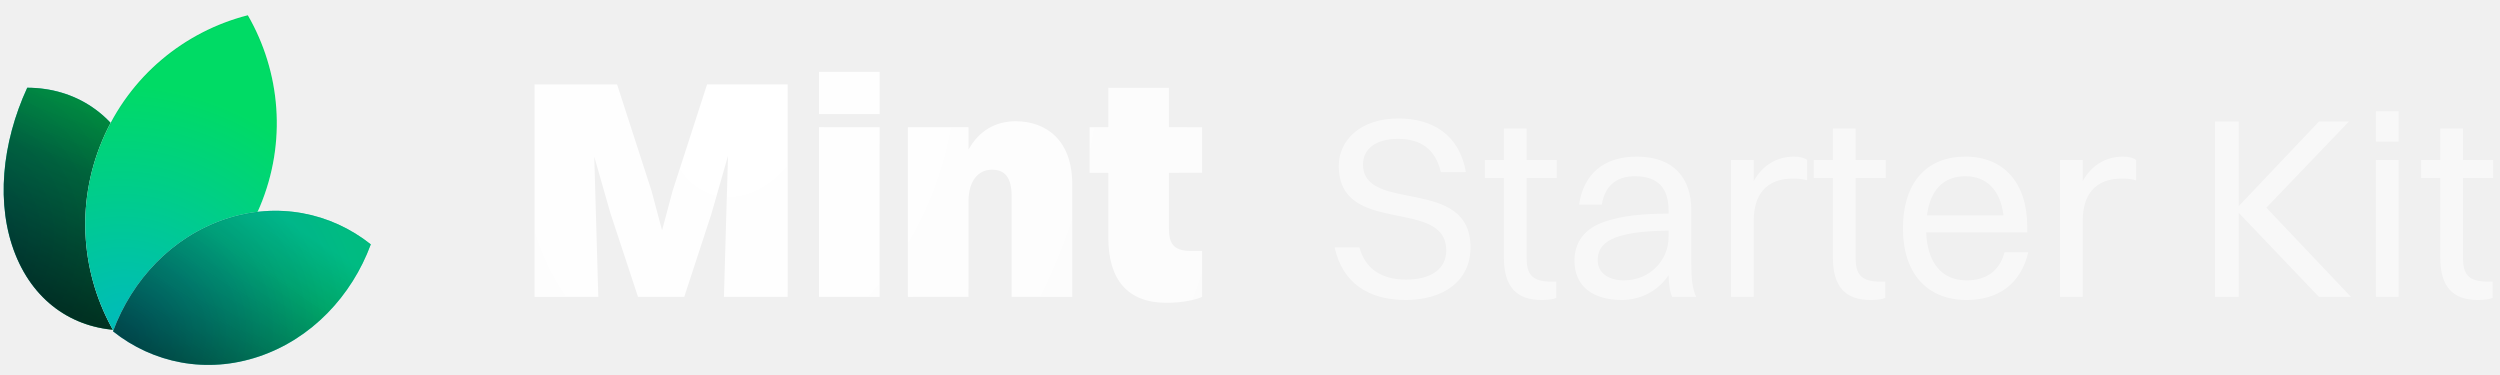
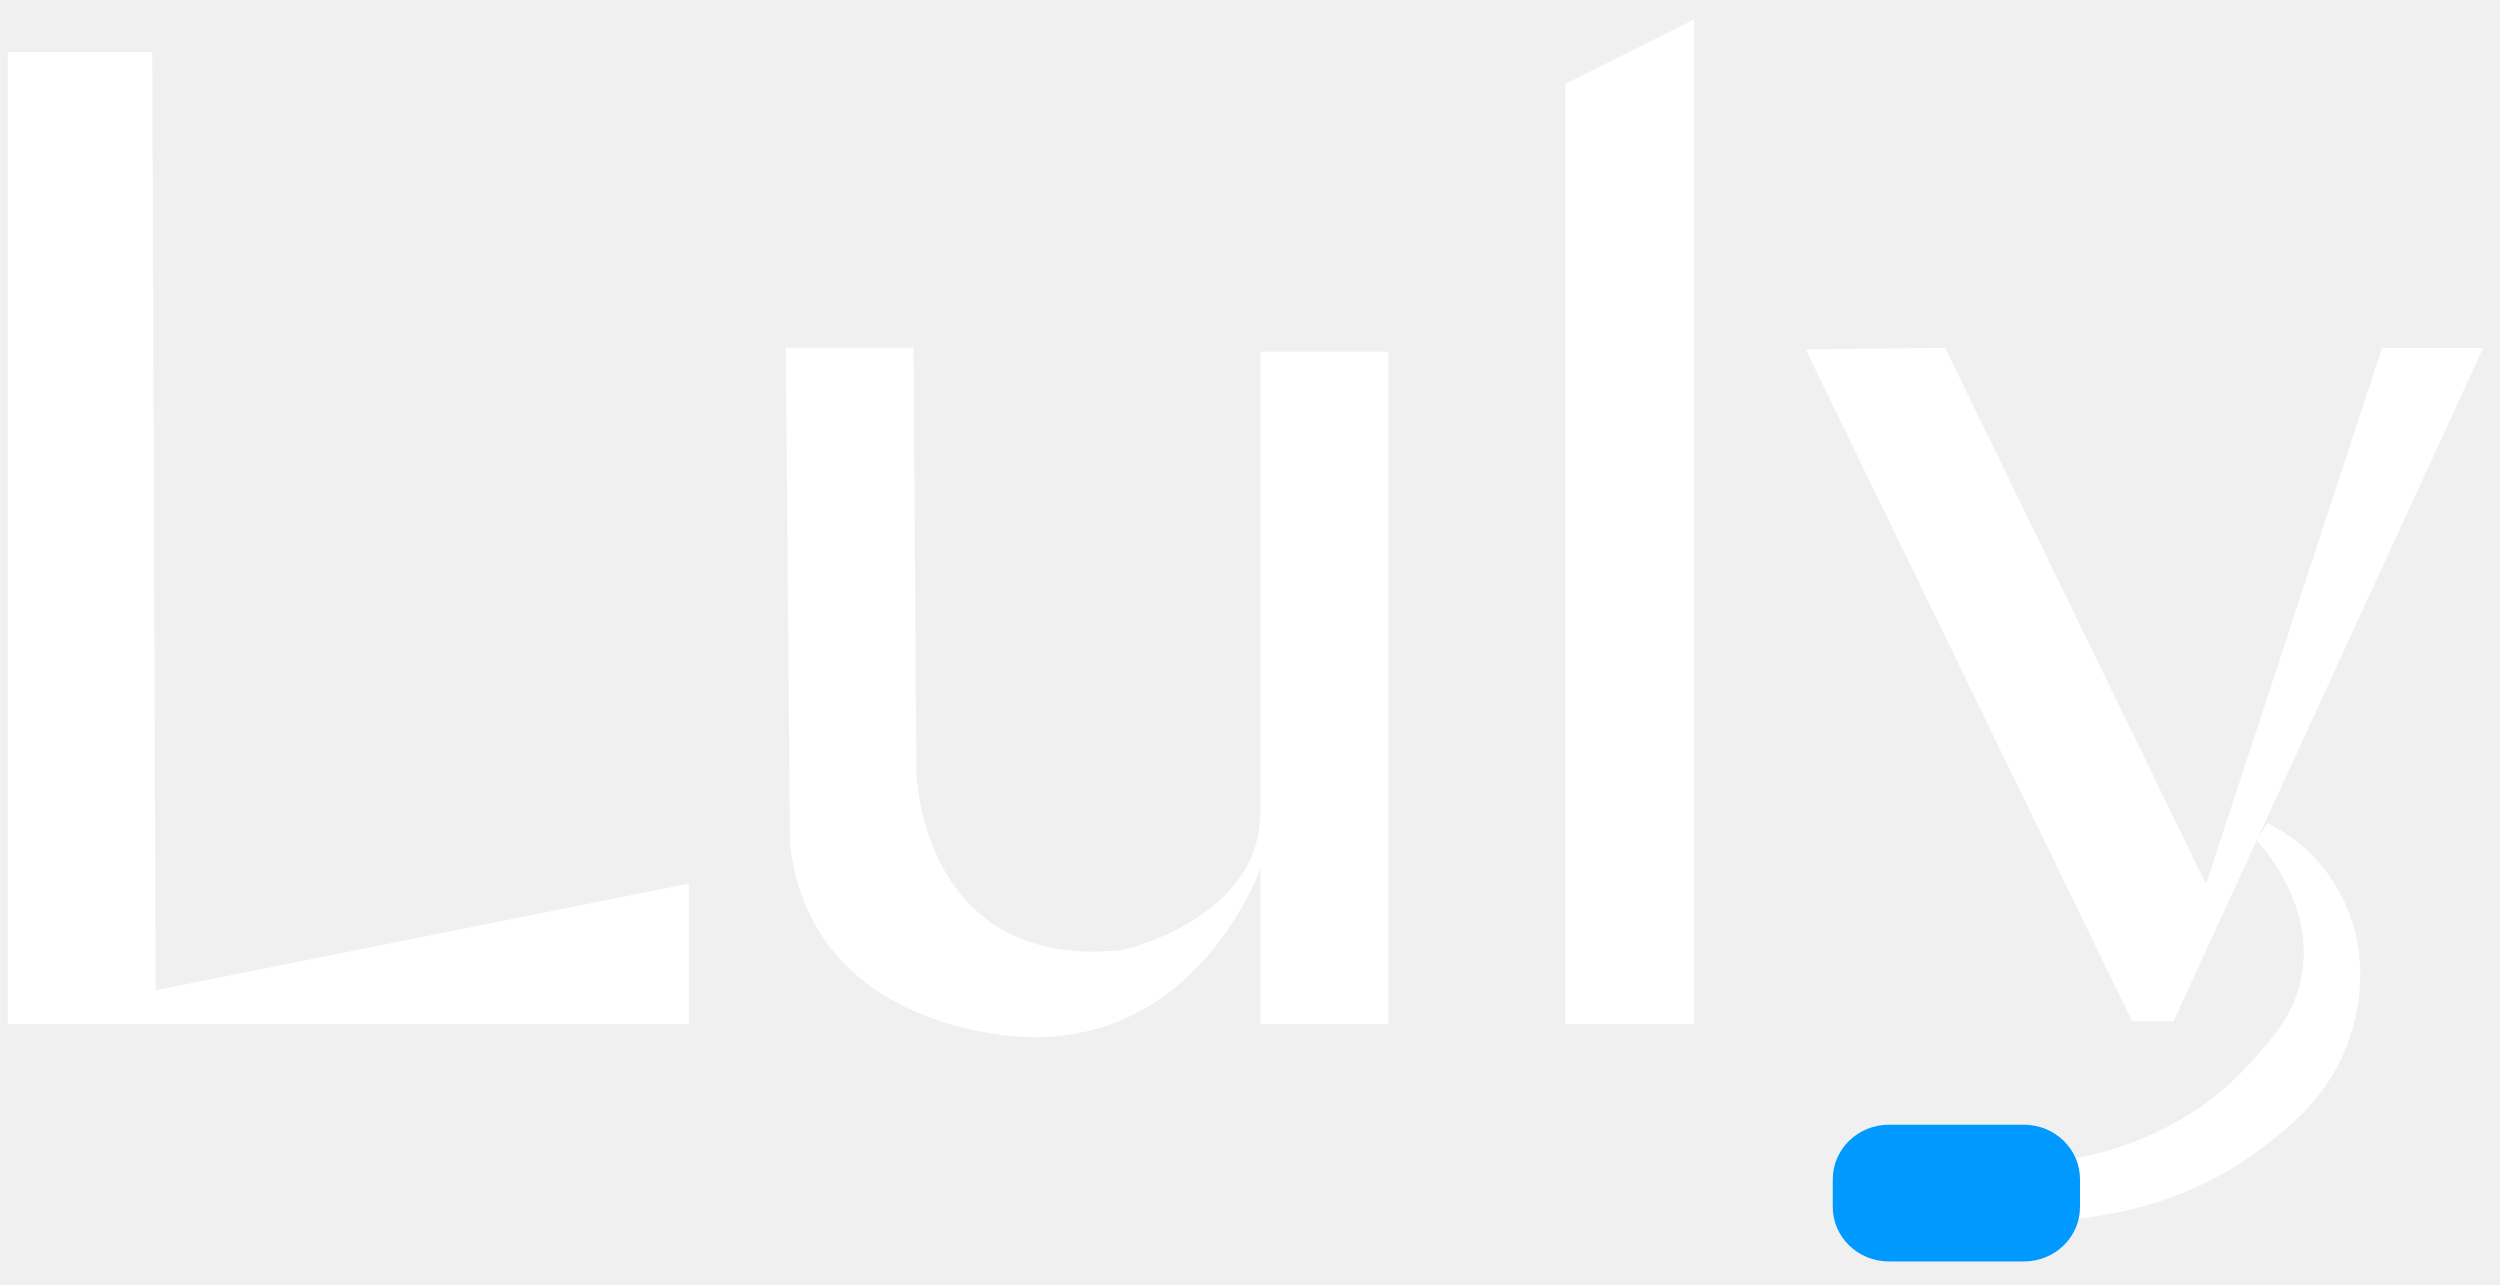
- <svg xmlns="http://www.w3.org/2000/svg" width="160" height="24" viewBox="0 0 160 24" fill="none">
-   <path d="M7.953 21.139C4.896 21.13 2.255 19.458 0.987 16.29C-0.28 13.121 0.109 9.163 1.744 5.615C4.801 5.624 7.442 7.296 8.71 10.465C9.977 13.633 9.588 17.591 7.953 21.139Z" fill="white" />
-   <path d="M7.953 21.139C4.896 21.13 2.255 19.458 0.987 16.29C-0.28 13.121 0.109 9.163 1.744 5.615C4.801 5.624 7.442 7.296 8.71 10.465C9.977 13.633 9.588 17.591 7.953 21.139Z" fill="url(#paint0_radial_115_109)" />
-   <path d="M7.953 21.139C4.896 21.13 2.255 19.458 0.987 16.29C-0.28 13.121 0.109 9.163 1.744 5.615C4.801 5.624 7.442 7.296 8.71 10.465C9.977 13.633 9.588 17.591 7.953 21.139Z" fill="black" fill-opacity="0.5" style="mix-blend-mode:hard-light" />
-   <path d="M7.953 21.139C4.896 21.13 2.255 19.458 0.987 16.29C-0.28 13.121 0.109 9.163 1.744 5.615C4.801 5.624 7.442 7.296 8.71 10.465C9.977 13.633 9.588 17.591 7.953 21.139Z" fill="url(#paint1_linear_115_109)" fill-opacity="0.5" style="mix-blend-mode:hard-light" />
-   <path d="M7.935 21.111C4.897 21.096 2.274 19.431 1.013 16.279C-0.248 13.124 0.136 9.182 1.762 5.643C4.8 5.659 7.423 7.324 8.684 10.476C9.945 13.63 9.561 17.572 7.935 21.111Z" stroke="url(#paint2_linear_115_109)" stroke-opacity="0.05" stroke-width="0.056" />
-   <path d="M7.31 21.257C11.354 20.221 14.884 17.375 16.628 13.236C18.373 9.097 17.945 4.587 15.86 0.976C11.816 2.012 8.287 4.858 6.542 8.998C4.797 13.137 5.225 17.646 7.31 21.257Z" fill="white" />
-   <path d="M7.31 21.257C11.354 20.221 14.884 17.375 16.628 13.236C18.373 9.097 17.945 4.587 15.86 0.976C11.816 2.012 8.287 4.858 6.542 8.998C4.797 13.137 5.225 17.646 7.31 21.257Z" fill="url(#paint3_radial_115_109)" />
-   <path d="M16.602 13.225C14.864 17.349 11.351 20.187 7.324 21.225C5.253 17.624 4.829 13.132 6.568 9.009C8.306 4.885 11.819 2.047 15.846 1.009C17.918 4.61 18.341 9.101 16.602 13.225Z" stroke="url(#paint4_linear_115_109)" stroke-opacity="0.05" stroke-width="0.056" />
-   <path d="M7.234 21.207C9.789 23.237 13.21 23.951 16.577 22.814C19.944 21.677 22.506 18.945 23.73 15.638C21.175 13.608 17.754 12.894 14.387 14.031C11.02 15.168 8.458 17.901 7.234 21.207Z" fill="white" />
-   <path d="M7.234 21.207C9.789 23.237 13.21 23.951 16.577 22.814C19.944 21.677 22.506 18.945 23.73 15.638C21.175 13.608 17.754 12.894 14.387 14.031C11.02 15.168 8.458 17.901 7.234 21.207Z" fill="url(#paint5_radial_115_109)" />
-   <path d="M7.234 21.207C9.789 23.237 13.21 23.951 16.577 22.814C19.944 21.677 22.506 18.945 23.73 15.638C21.175 13.608 17.754 12.894 14.387 14.031C11.02 15.168 8.458 17.901 7.234 21.207Z" fill="black" fill-opacity="0.2" style="mix-blend-mode:hard-light" />
-   <path d="M7.234 21.207C9.789 23.237 13.21 23.951 16.577 22.814C19.944 21.677 22.506 18.945 23.73 15.638C21.175 13.608 17.754 12.894 14.387 14.031C11.02 15.168 8.458 17.901 7.234 21.207Z" fill="url(#paint6_linear_115_109)" fill-opacity="0.5" style="mix-blend-mode:hard-light" />
-   <path d="M16.568 22.787C13.218 23.918 9.814 23.212 7.267 21.198C8.492 17.907 11.044 15.189 14.396 14.058C17.747 12.927 21.15 13.633 23.697 15.648C22.472 18.938 19.92 21.656 16.568 22.787Z" stroke="url(#paint7_linear_115_109)" stroke-opacity="0.05" stroke-width="0.056" />
-   <path d="M34.212 19V5.4H39.492L41.692 12.2L42.372 14.74L43.052 12.2L45.252 5.4H50.412V19H46.332L46.592 9.98L45.532 13.68L43.792 19H40.832L39.052 13.6L38.032 10.02L38.292 19H34.212ZM52.416 7.3V4.6H56.295V7.3H52.416ZM52.416 19V8.14H56.295V19H52.416ZM58.104 19V8.14H61.984V9.58C62.664 8.34 63.744 7.76 65.004 7.76C66.964 7.76 68.624 8.98 68.624 11.78V19H64.744V12.56C64.744 11.34 64.304 10.86 63.484 10.86C62.604 10.86 61.984 11.58 61.984 12.88V19H58.104ZM70.933 15.22V11.06H69.733V8.14H70.933V5.62H74.813V8.14H76.933V11.06H74.813V14.6C74.813 15.5 75.033 16.06 76.213 16.06H76.933V19C76.493 19.2 75.673 19.38 74.653 19.38C72.153 19.38 70.933 17.88 70.933 15.22Z" fill="url(#paint8_radial_115_109)" />
-   <path d="M87.232 10.519C87.232 13.687 94.112 11.229 94.112 15.832C94.112 17.994 92.364 19.198 89.971 19.198C87.562 19.198 85.912 18.093 85.417 15.832H87.001C87.364 17.169 88.371 17.895 89.987 17.895C91.671 17.895 92.561 17.152 92.561 16.03C92.561 12.598 85.681 15.155 85.681 10.618C85.681 9.001 87.034 7.582 89.509 7.582C91.671 7.582 93.403 8.621 93.816 11.014H92.215C91.868 9.529 90.912 8.886 89.476 8.886C88.057 8.886 87.232 9.529 87.232 10.519ZM96.25 16.476V11.393H95.029V10.239H96.25V8.226H97.702V10.239H99.632V11.393H97.702V16.476C97.702 17.532 98.015 18.026 99.302 18.026H99.599V19.066C99.434 19.148 99.071 19.198 98.659 19.198C97.025 19.198 96.25 18.323 96.25 16.476ZM102.516 13.093H101.064C101.345 11.162 102.615 10.024 104.76 10.024C107.103 10.024 108.242 11.393 108.242 13.44V16.888C108.242 17.895 108.324 18.521 108.555 19H107.021C106.856 18.654 106.806 18.142 106.79 17.614C106.047 18.72 104.859 19.198 103.803 19.198C101.988 19.198 100.767 18.357 100.767 16.69C100.767 15.486 101.427 14.611 102.714 14.182C103.902 13.786 105.107 13.687 106.79 13.671V13.473C106.79 12.053 106.13 11.278 104.628 11.278C103.374 11.278 102.698 11.971 102.516 13.093ZM102.252 16.657C102.252 17.465 102.929 17.944 103.952 17.944C105.569 17.944 106.79 16.674 106.79 15.172V14.759C103.061 14.793 102.252 15.585 102.252 16.657ZM110.787 19V10.239H112.239V11.591C112.833 10.519 113.774 10.024 114.83 10.024C115.176 10.024 115.49 10.107 115.655 10.239V11.542C115.407 11.46 115.094 11.427 114.747 11.427C112.998 11.427 112.239 12.515 112.239 14.1V19H110.787ZM117.305 16.476V11.393H116.084V10.239H117.305V8.226H118.757V10.239H120.688V11.393H118.757V16.476C118.757 17.532 119.071 18.026 120.358 18.026H120.655V19.066C120.49 19.148 120.127 19.198 119.714 19.198C118.081 19.198 117.305 18.323 117.305 16.476ZM129.809 16.145C129.33 18.192 127.862 19.198 125.865 19.198C123.324 19.198 121.79 17.482 121.79 14.627C121.79 11.658 123.324 10.024 125.783 10.024C128.258 10.024 129.743 11.723 129.743 14.512V14.875H123.275C123.357 16.838 124.281 17.944 125.865 17.944C127.103 17.944 127.977 17.35 128.291 16.145H129.809ZM125.783 11.278C124.38 11.278 123.539 12.152 123.324 13.786H128.225C128.027 12.169 127.152 11.278 125.783 11.278ZM131.843 19V10.239H133.295V11.591C133.889 10.519 134.829 10.024 135.885 10.024C136.232 10.024 136.545 10.107 136.71 10.239V11.542C136.463 11.46 136.149 11.427 135.803 11.427C134.054 11.427 133.295 12.515 133.295 14.1V19H131.843ZM141.763 19V7.78H143.281V13.192L148.413 7.78H150.327L145.047 13.291L150.459 19H148.413L143.281 13.621V19H141.763ZM152.06 9.067V7.12H153.512V9.067H152.06ZM152.06 19V10.239H153.512V19H152.06ZM156.178 16.476V11.393H154.957V10.239H156.178V8.226H157.63V10.239H159.56V11.393H157.63V16.476C157.63 17.532 157.943 18.026 159.23 18.026H159.527V19.066C159.362 19.148 158.999 19.198 158.587 19.198C156.953 19.198 156.178 18.323 156.178 16.476Z" fill="white" fill-opacity="0.55" />
+ <svg xmlns="http://www.w3.org/2000/svg" width="72" height="37" viewBox="0 0 72 37" fill="none">
+   <g clip-path="url(#clip0_4775_4572)">
+     <path d="M4.385 1.502H0.225V29.491H19.841V25.45L4.481 28.522L4.385 1.502Z" fill="white" />
+     <path d="M45.081 2.413L48.789 0.559V29.491H45.081V2.413Z" fill="white" />
+     <path d="M52.003 10.063L61.406 29.414H62.597C62.696 29.198 65.072 24.032 65.223 23.701L65.225 23.697C65.228 23.694 71.13 10.854 71.513 10.025C70.542 10.022 69.574 10.02 68.603 10.018L63.533 25.464L56.02 10.018L52.003 10.063Z" fill="white" />
+     <path d="M64.994 24.203C65.28 24.522 66.629 26.09 66.296 28.061C66.105 29.184 65.461 29.896 64.761 30.663C63.017 32.584 60.801 33.129 60.191 33.27C59.756 33.371 59.385 33.423 59.121 33.452L59.215 35.145C60.455 35.081 62.908 34.764 65.127 33.076C65.945 32.455 67.094 31.555 67.652 29.944C67.79 29.546 68.307 27.982 67.654 26.291C67.279 25.32 66.674 24.709 66.553 24.591C66.093 24.138 65.624 23.862 65.295 23.701L64.994 24.203Z" fill="white" />
+     <path d="M58.289 36.33H54.4C53.508 36.33 52.784 35.627 52.784 34.762V33.961C52.784 33.095 53.508 32.392 54.4 32.392H58.289C59.181 32.392 59.904 33.095 59.904 33.961V34.762C59.904 35.627 59.181 36.33 58.289 36.33Z" fill="#0099FF" />
+     <path d="M22.631 10.015H26.307C26.334 14.085 26.361 18.154 26.391 22.224C26.391 22.224 26.502 27.987 32.343 27.358C32.343 27.358 36.33 26.466 36.298 23.349V10.128H39.989V29.491H36.306V24.999C36.306 24.999 34.272 30.867 28.313 29.723C22.352 28.579 22.747 23.697 22.747 23.697L22.631 10.015Z" fill="white" />
+   </g>
  <defs>
-     <radialGradient id="paint0_radial_115_109" cx="0" cy="0" r="1" gradientUnits="userSpaceOnUse" gradientTransform="translate(-3.00503 15.023) rotate(-10.029) scale(17.9572 17.784)">
-       <stop stop-color="#00B0BB" />
-       <stop offset="1" stop-color="#00DB65" />
-     </radialGradient>
-     <linearGradient id="paint1_linear_115_109" x1="7.39" y1="4.813" x2="1.63" y2="18.689" gradientUnits="userSpaceOnUse">
-       <stop stop-color="#18E299" />
-       <stop offset="1" />
-     </linearGradient>
-     <linearGradient id="paint2_linear_115_109" x1="7.948" y1="8.016" x2="1.761" y2="18.746" gradientUnits="userSpaceOnUse">
-       <stop />
-       <stop offset="1" stop-opacity="0" />
-     </linearGradient>
-     <radialGradient id="paint3_radial_115_109" cx="0" cy="0" r="1" gradientUnits="userSpaceOnUse" gradientTransform="translate(8.11404 20.8822) rotate(-75.7542) scale(21.6246 23.7772)">
-       <stop stop-color="#00BBBB" />
-       <stop offset="0.713" stop-color="#00DB65" />
-     </radialGradient>
-     <linearGradient id="paint4_linear_115_109" x1="7.602" y1="5.871" x2="15.556" y2="16.372" gradientUnits="userSpaceOnUse">
-       <stop />
-       <stop offset="1" stop-opacity="0" />
-     </linearGradient>
-     <radialGradient id="paint5_radial_115_109" cx="0" cy="0" r="1" gradientUnits="userSpaceOnUse" gradientTransform="translate(7.84537 21.5181) rotate(-20.3525) scale(18.5603 17.32)">
-       <stop stop-color="#00B0BB" />
-       <stop offset="1" stop-color="#00DB65" />
-     </radialGradient>
-     <linearGradient id="paint6_linear_115_109" x1="16.808" y1="13.007" x2="10.041" y2="22.994" gradientUnits="userSpaceOnUse">
-       <stop stop-color="#00B1BC" />
-       <stop offset="1" />
-     </linearGradient>
-     <linearGradient id="paint7_linear_115_109" x1="16.808" y1="13.007" x2="14.169" y2="23.841" gradientUnits="userSpaceOnUse">
-       <stop />
-       <stop offset="1" stop-opacity="0" />
-     </linearGradient>
-     <radialGradient id="paint8_radial_115_109" cx="0" cy="0" r="1" gradientUnits="userSpaceOnUse" gradientTransform="translate(47.2781 7) rotate(19.0047) scale(67.5582 85.7506)">
-       <stop stop-color="white" />
-       <stop offset="1" stop-color="white" stop-opacity="0.5" />
-     </radialGradient>
+     <clipPath id="clip0_4775_4572">
+       <rect width="72" height="37" fill="white" />
+     </clipPath>
  </defs>
</svg>
